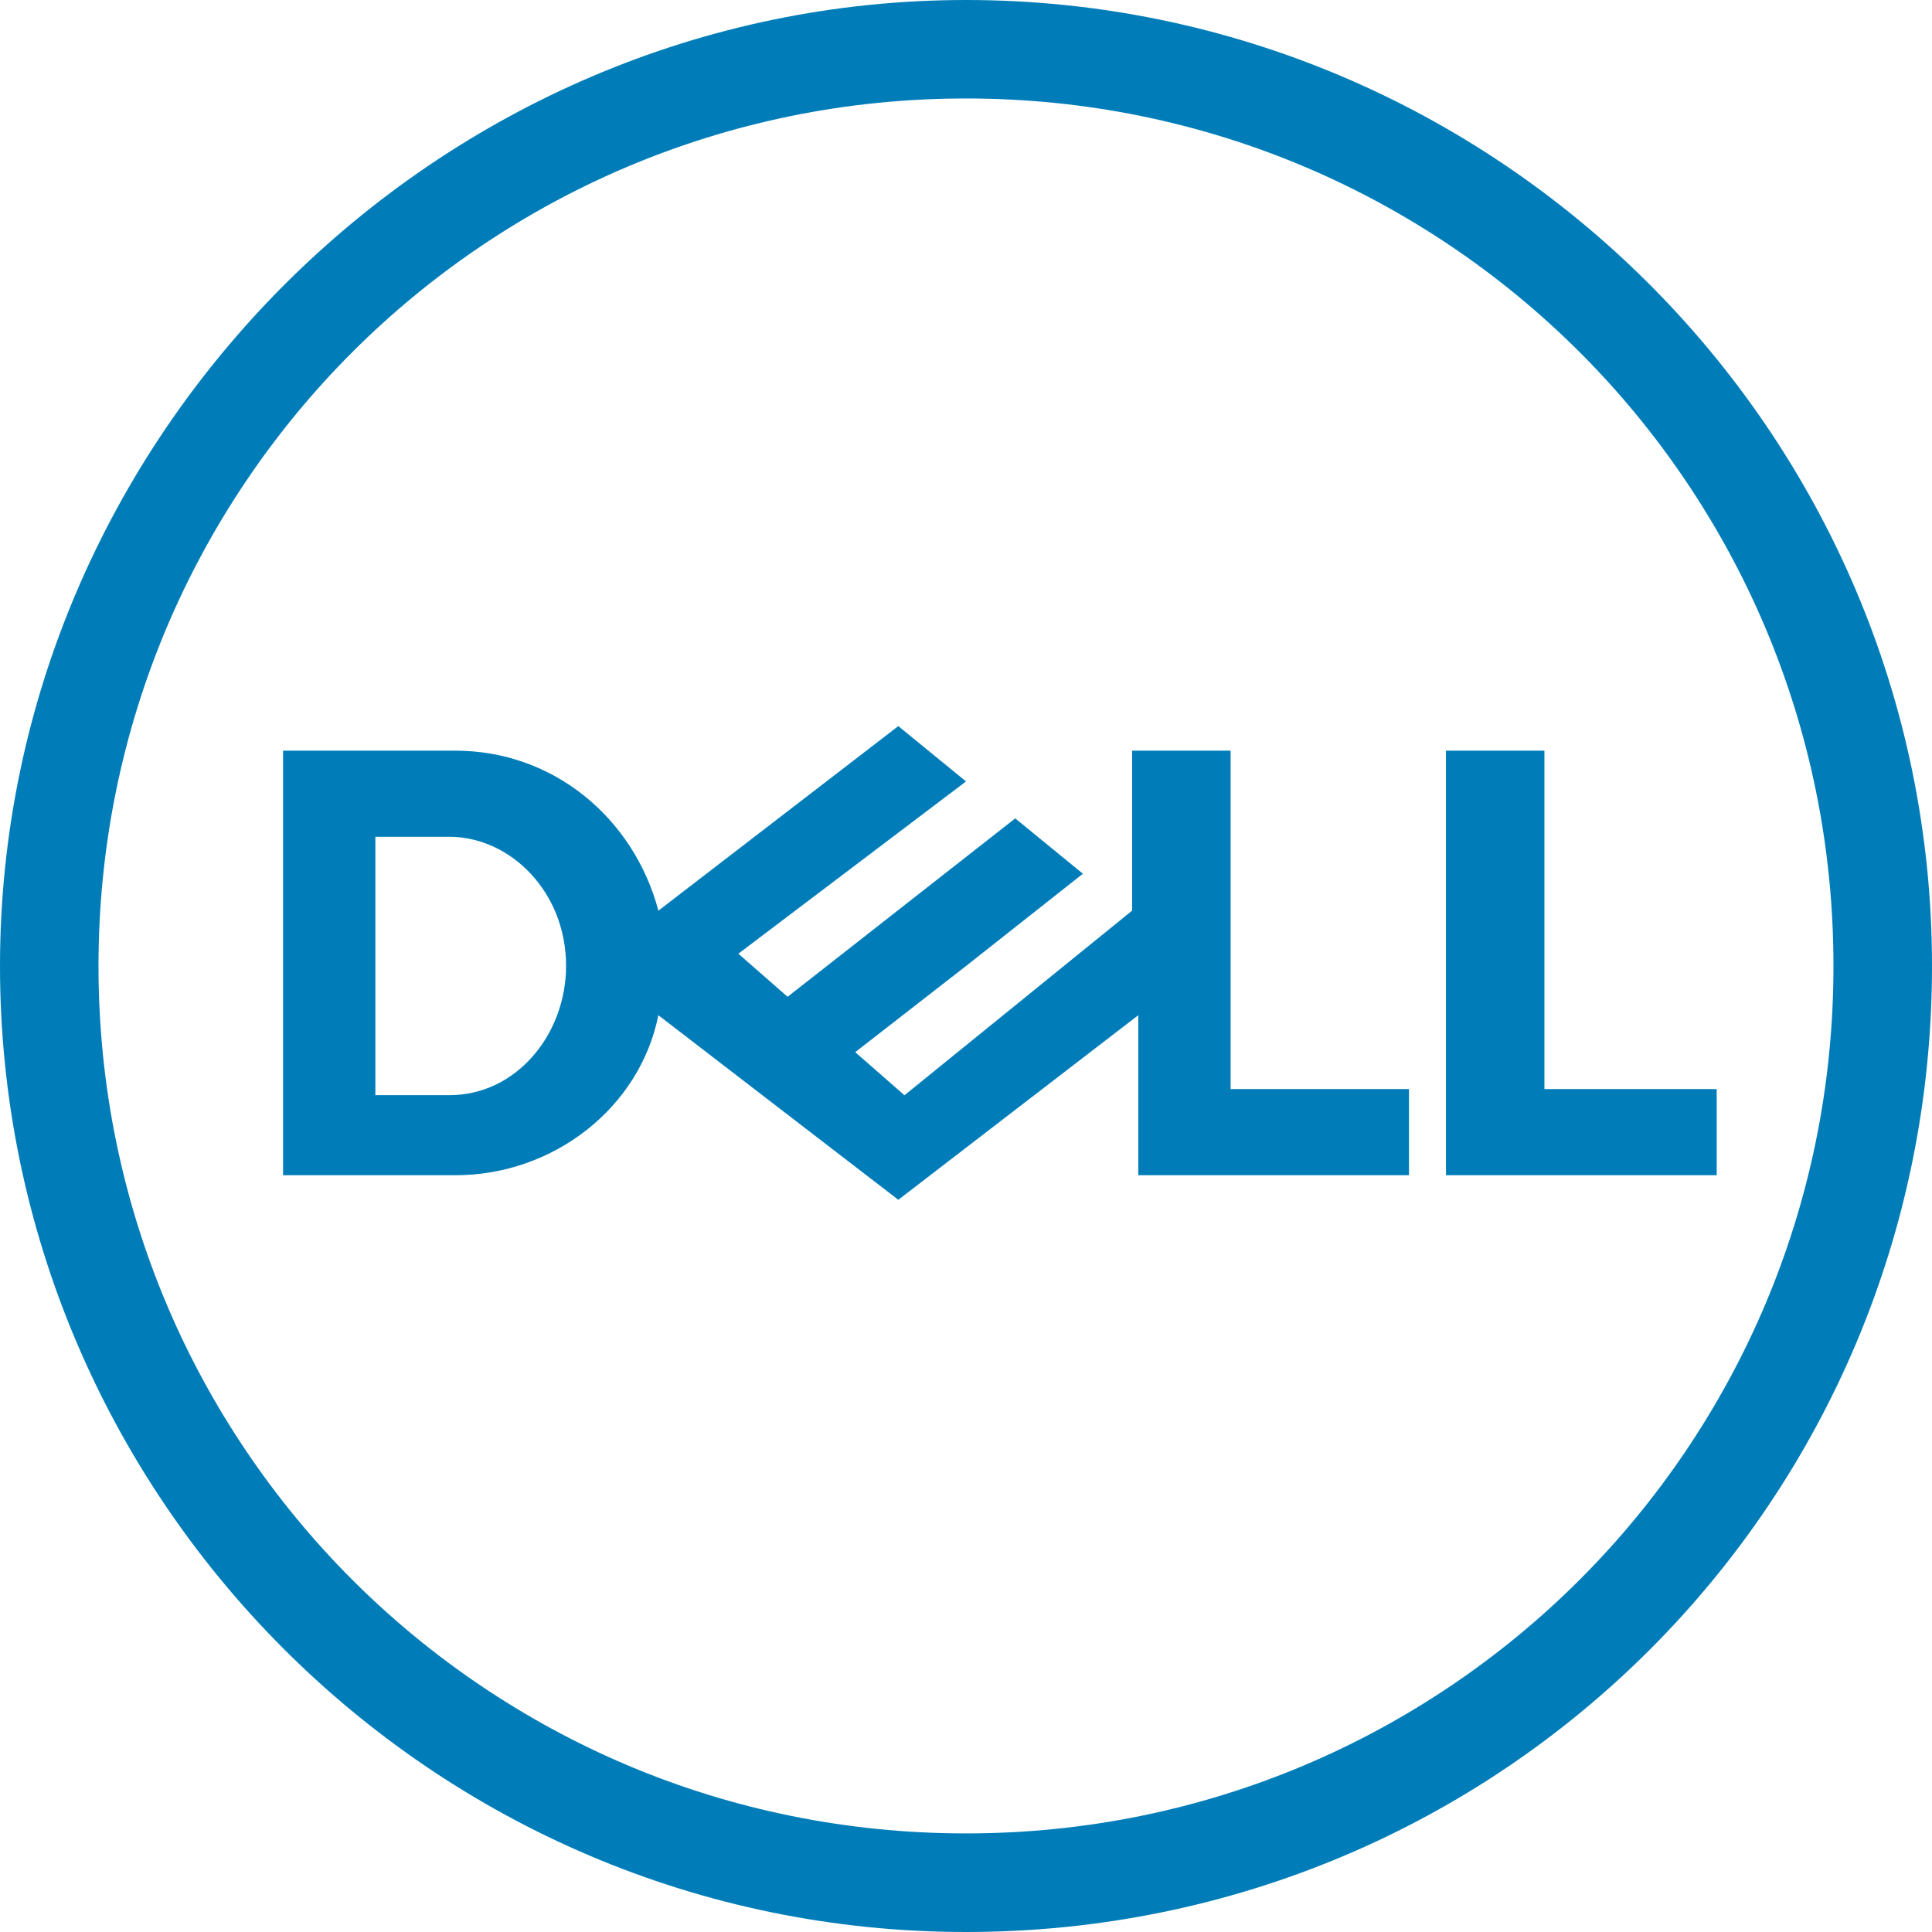
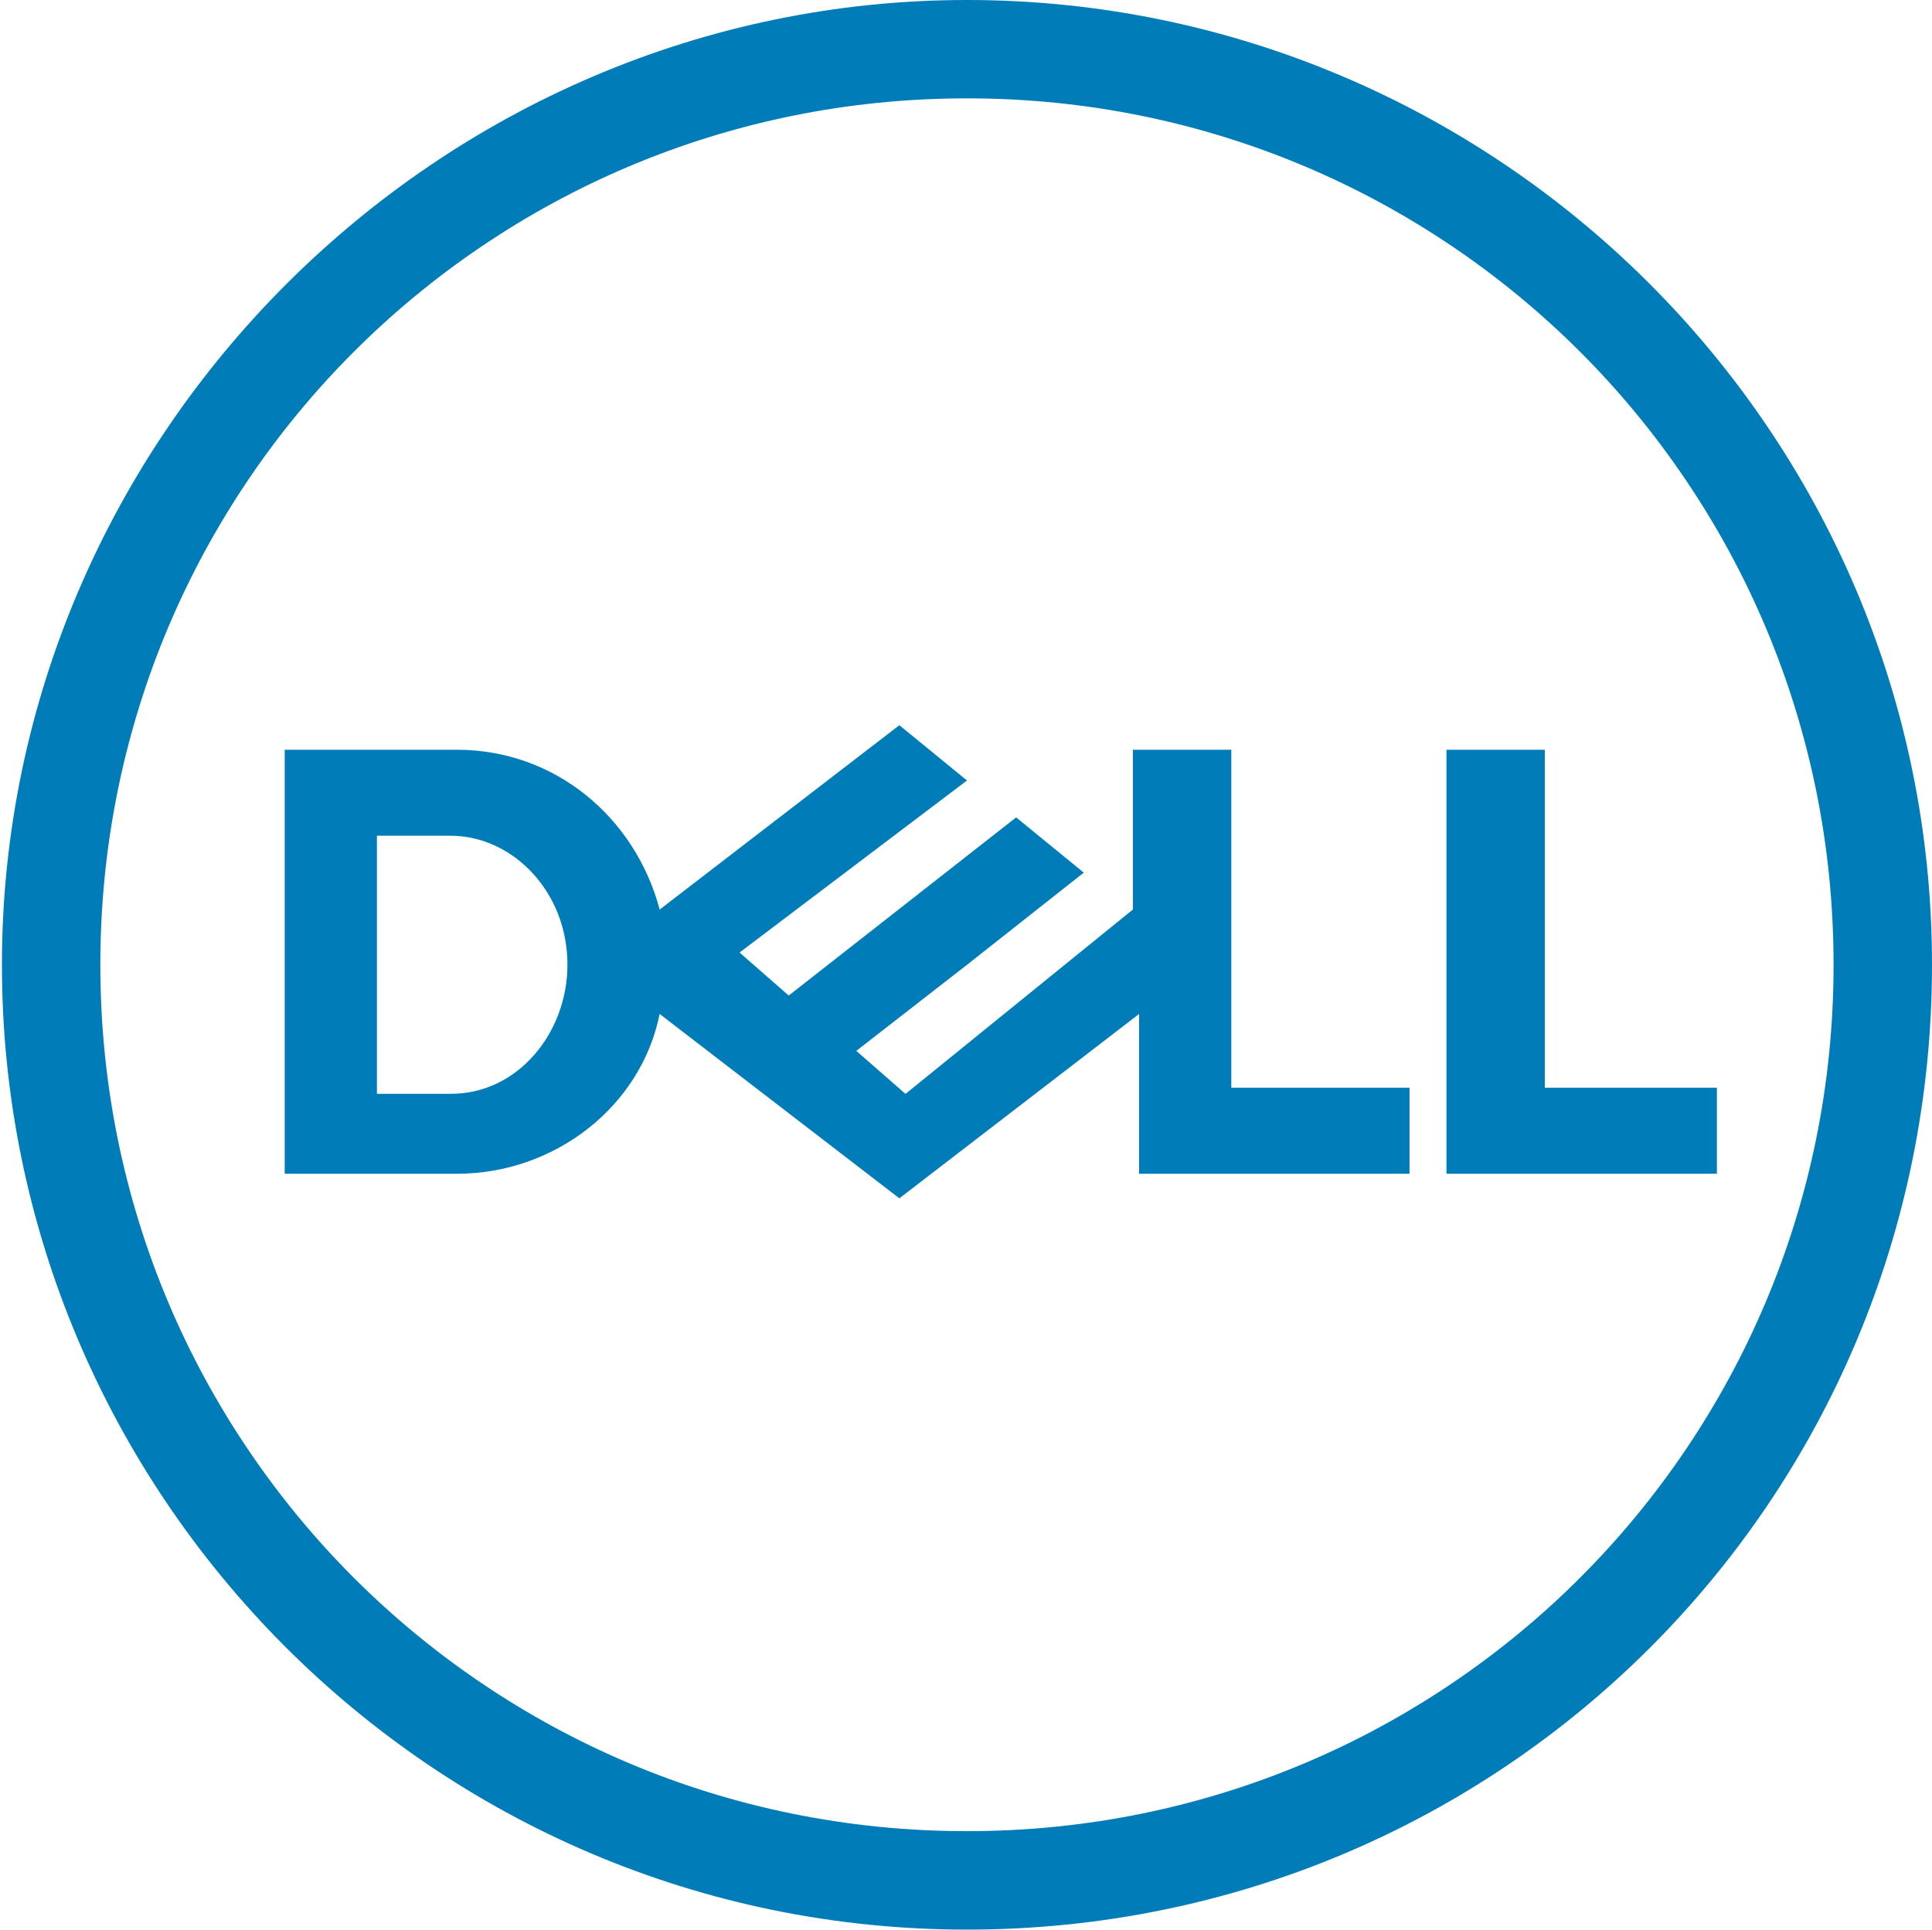
- <svg xmlns="http://www.w3.org/2000/svg" version="1.1" width="100.0" height="100" viewBox="0 0 72 72">
+ <svg xmlns="http://www.w3.org/2000/svg" version="1.1" width="100.1" height="100" viewBox="-0.072 0 72.072 72">
  <path d="m33.479 27.059-8.942 6.879c-0.917-3.44-3.899-5.963-7.568-5.963h-6.42v15.822h6.42c3.669 0 6.878-2.523 7.566-5.963l8.943 6.879 8.943-6.879v5.963h10.088v-3.211h-6.648v-12.611h-3.67v5.961l-8.484 6.881-1.835-1.606 4.129-3.211 4.356-3.439-2.522-2.062-8.484 6.648-1.834-1.605 8.484-6.42-2.523-2.062zm-19.49 4.125h2.752c0.573 0 1.133 0.131 1.648 0.367 0.516 0.236 0.987 0.58 1.389 1.01 0.401 0.43 0.732 0.945 0.961 1.525s0.357 1.226 0.357 1.914c0 0.631-0.115 1.247-0.326 1.816-0.211 0.57-0.519 1.093-0.906 1.537-0.387 0.444-0.852 0.81-1.379 1.065-0.527 0.254-1.114 0.396-1.744 0.396h-2.752v-9.631zm49.987 9.403v3.21h-10.089v-15.822h3.669v12.611h6.42zm-27.976-40.587c-19.72 0-36 16.28-36 36s16.051 36 36 36 36-16.051 36-36-16.28-36-36-36zm0 3.67c2.236-0 4.417 0.224 6.523 0.654 2.107 0.43 4.139 1.064 6.074 1.881 1.935 0.817 3.772 1.818 5.492 2.978s3.321 2.482 4.783 3.943 2.783 3.063 3.943 4.783c1.161 1.72 2.162 3.558 2.978 5.492 0.817 1.935 1.451 3.968 1.881 6.074 0.43 2.107 0.654 4.288 0.654 6.523s-0.224 4.417-0.654 6.523c-0.43 2.107-1.064 4.139-1.881 6.074-0.817 1.935-1.818 3.772-2.978 5.492s-2.482 3.321-3.943 4.783-3.063 2.783-4.783 3.943c-1.72 1.161-3.558 2.162-5.492 2.978-1.935 0.817-3.968 1.451-6.074 1.881-2.107 0.43-4.288 0.654-6.523 0.654s-4.417-0.224-6.523-0.654c-2.107-0.427-4.14-1.061-6.075-1.878-1.934-0.817-3.772-1.818-5.492-2.979-1.72-1.16-3.321-2.481-4.783-3.943s-2.783-3.063-3.943-4.783c-1.161-1.72-2.162-3.558-2.978-5.492-0.817-1.935-1.451-3.968-1.881-6.075-0.43-2.106-0.654-4.287-0.654-6.523s0.224-4.417 0.654-6.523c0.43-2.107 1.064-4.14 1.881-6.075 0.817-1.934 1.818-3.772 2.978-5.492 1.16-1.72 2.481-3.321 3.943-4.783s3.063-2.783 4.783-3.943c1.72-1.161 3.558-2.162 5.492-2.978 1.935-0.817 3.968-1.451 6.075-1.881 2.106-0.43 4.287-0.654 6.523-0.654z" fill="#007db8" />
</svg>
